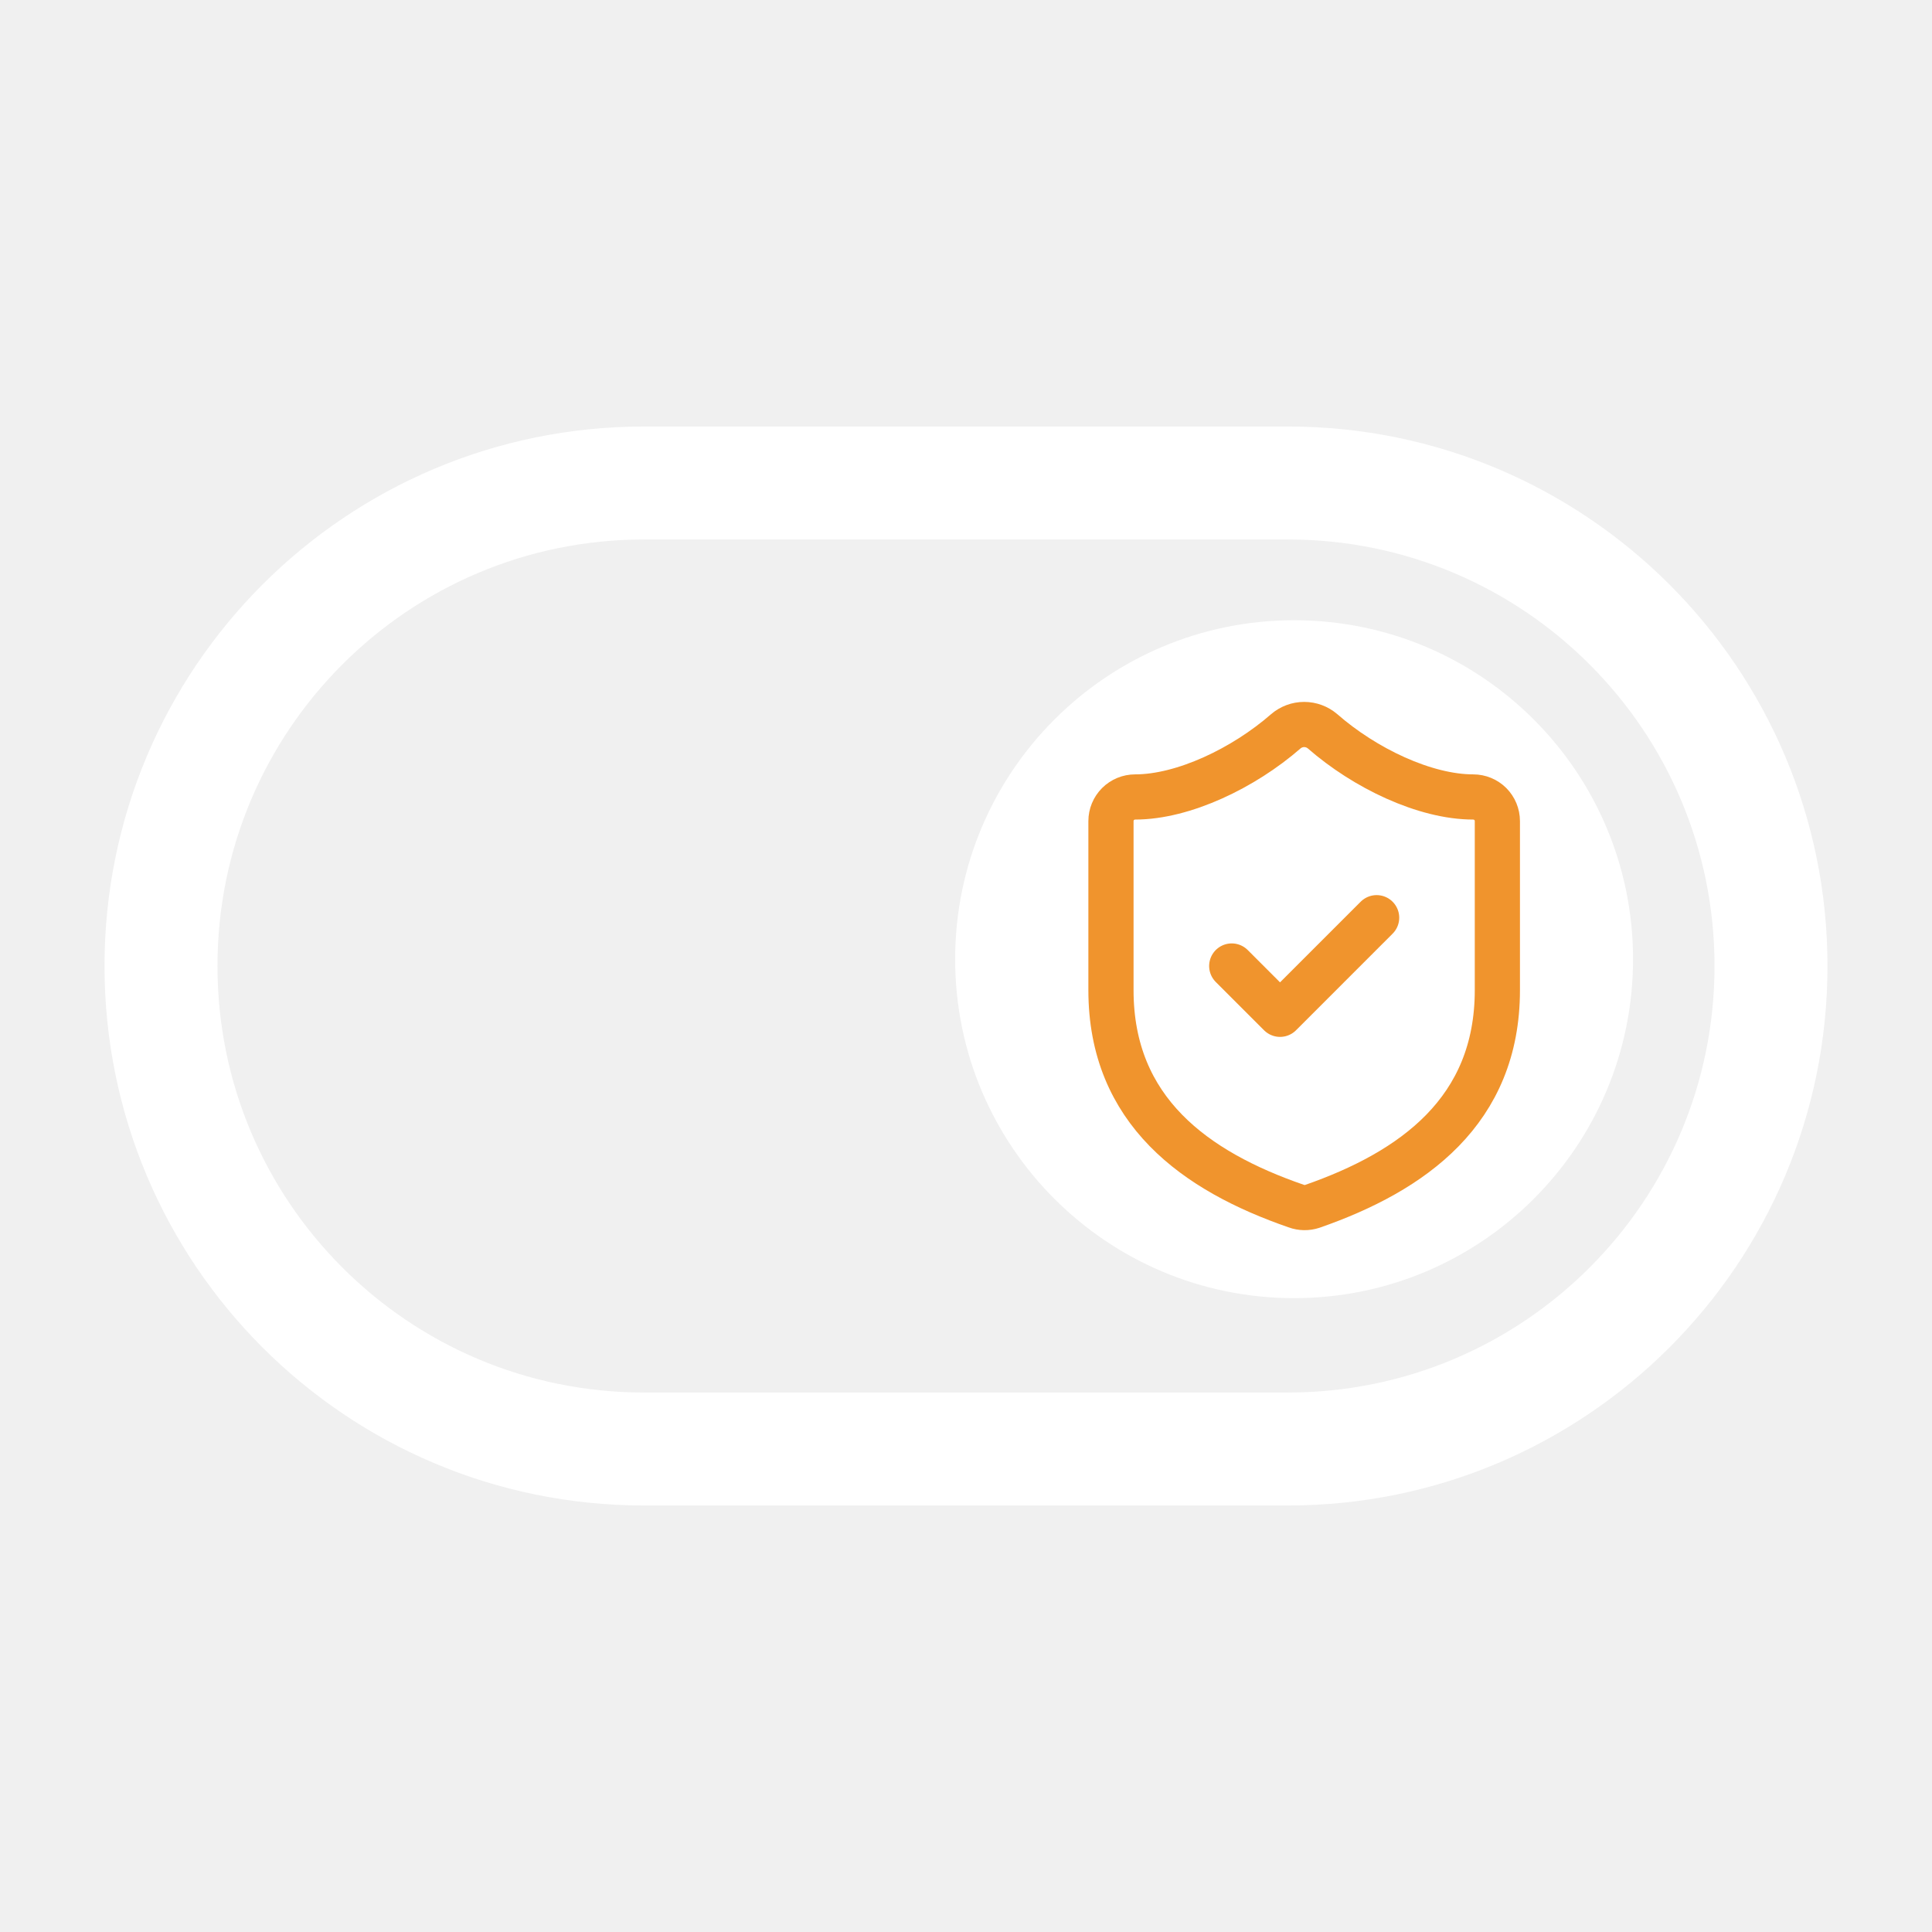
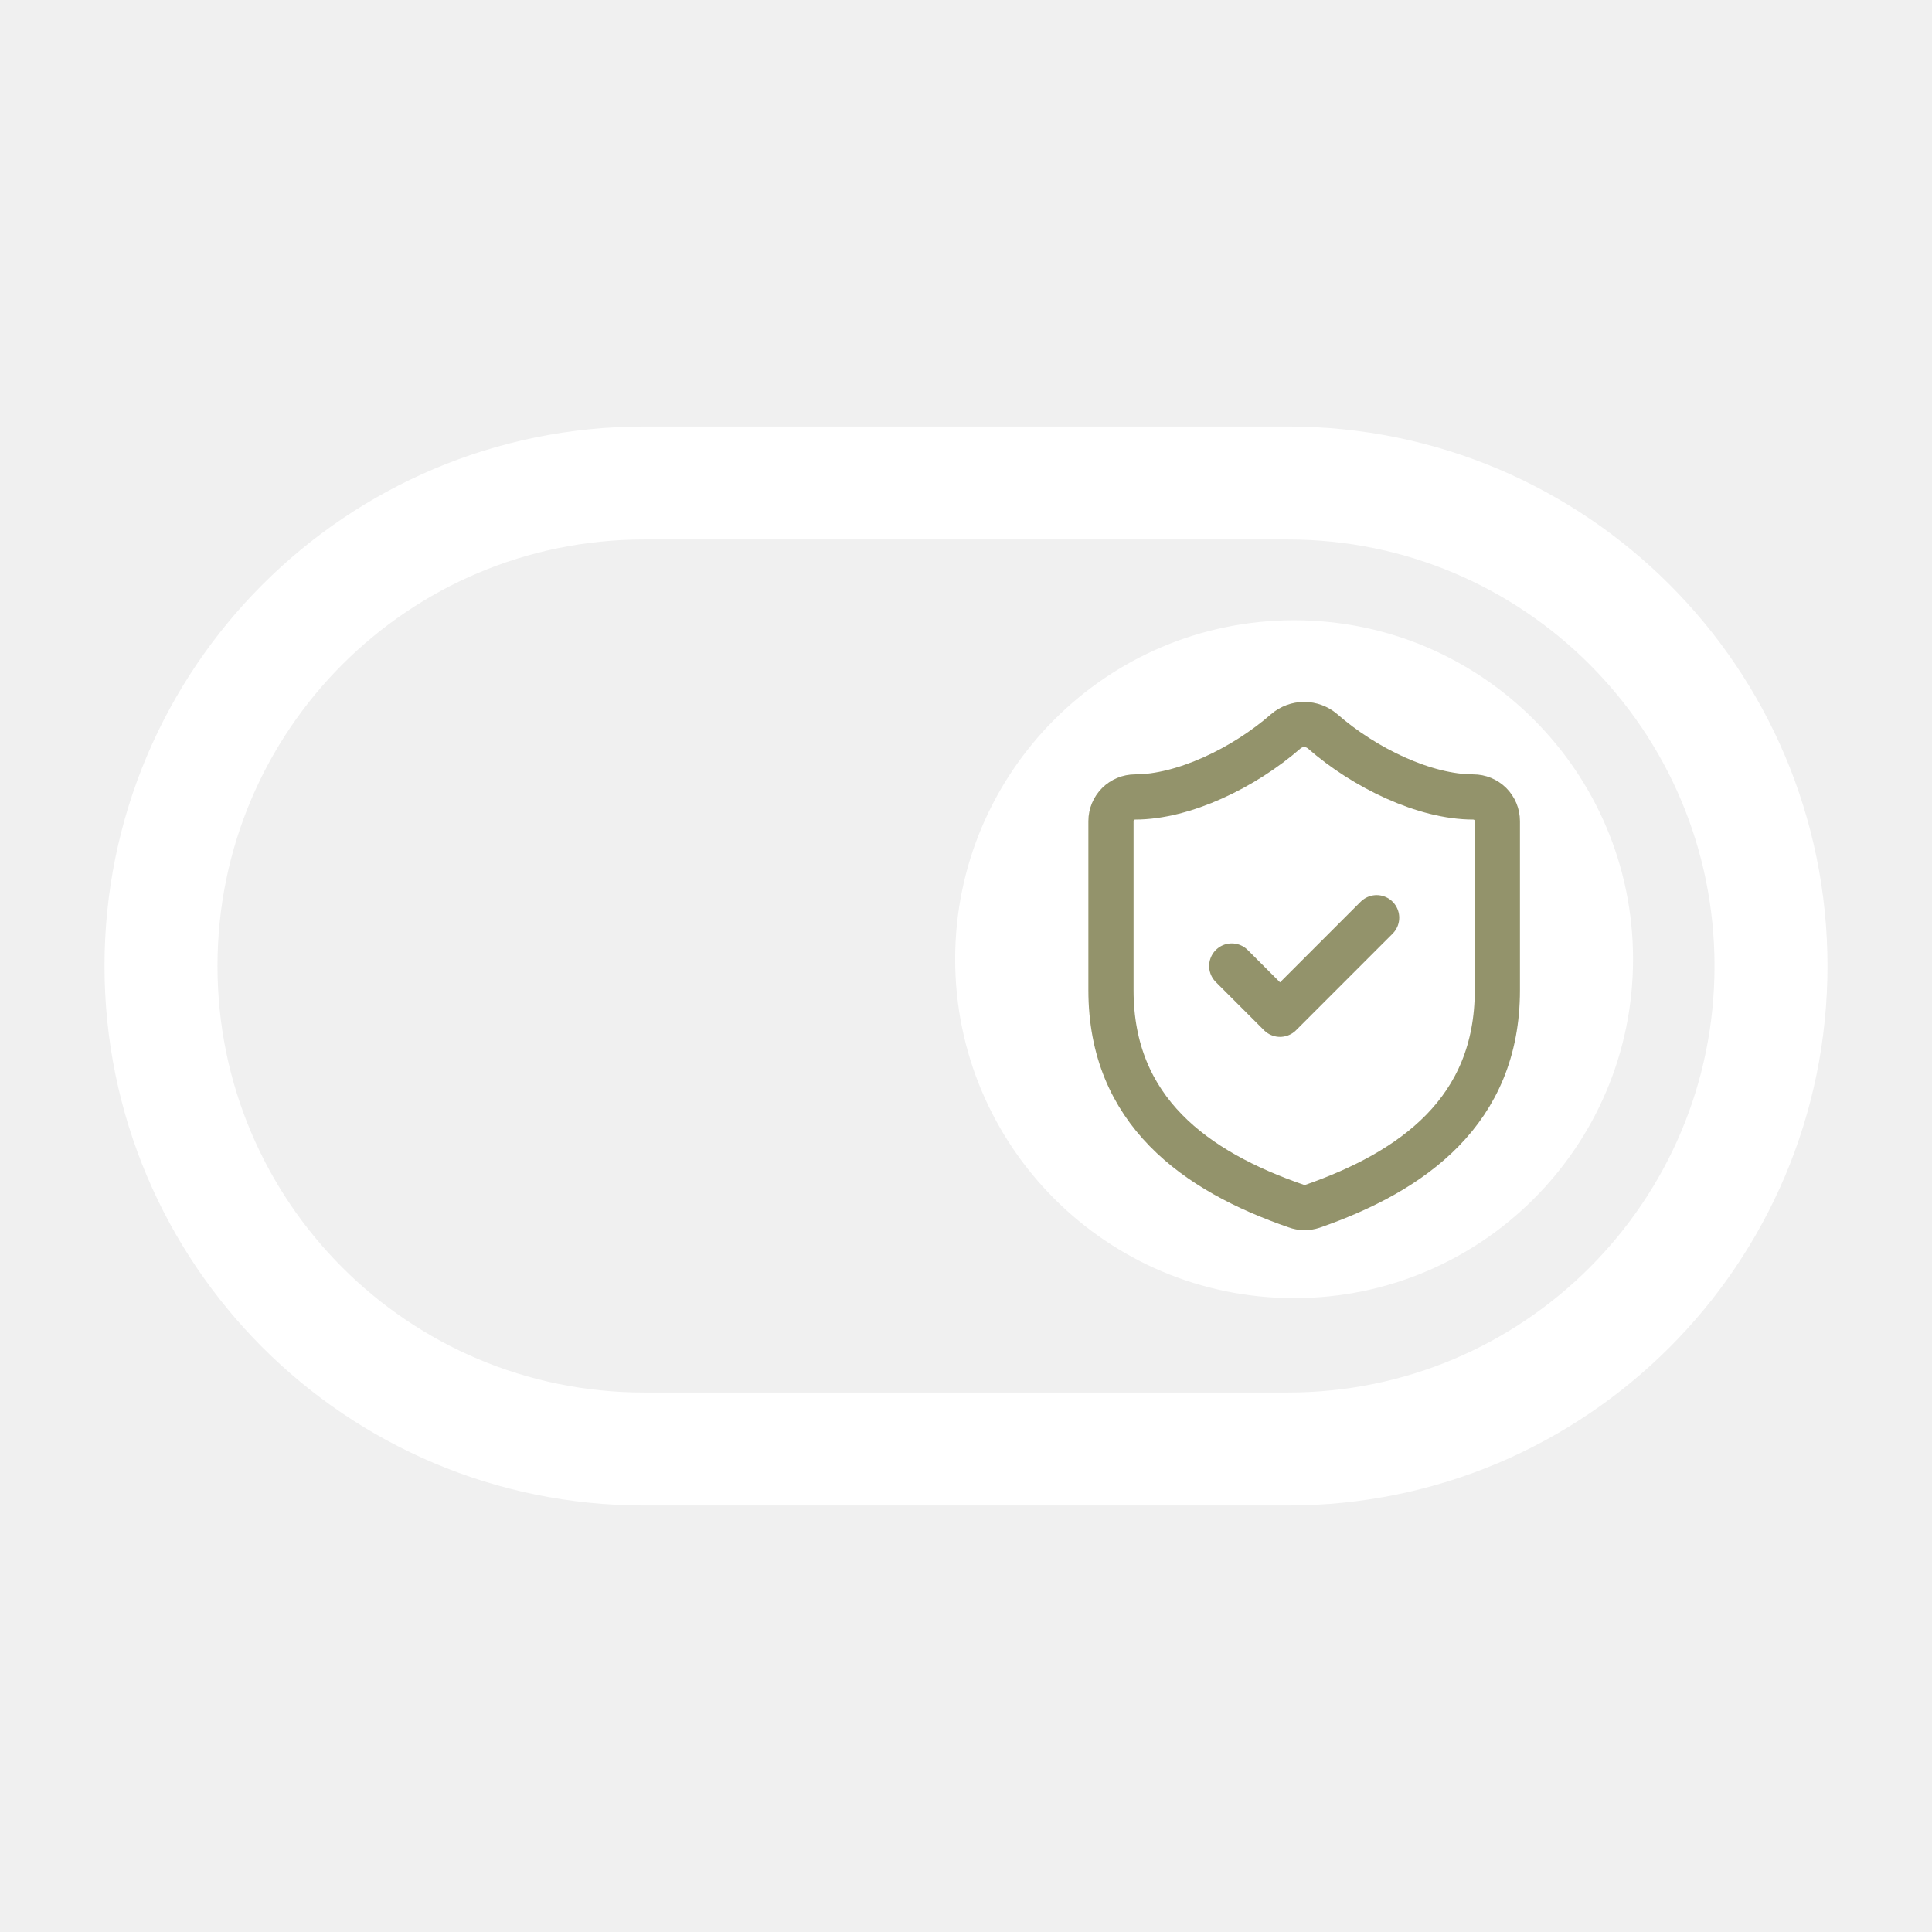
<svg xmlns="http://www.w3.org/2000/svg" width="57" height="57" viewBox="0 0 57 57" fill="none">
  <circle cx="38.18" cy="28.299" r="10" fill="white" />
  <path d="M38 14.25H19C11.13 14.25 4.75 20.63 4.75 28.5C4.75 36.37 11.13 42.75 19 42.75H38C45.87 42.75 52.25 36.37 52.25 28.5C52.25 20.63 45.87 14.25 38 14.25Z" stroke="white" stroke-width="3.333" stroke-linecap="round" stroke-linejoin="round" />
-   <path d="M44.177 29.213C44.177 32.775 41.684 34.557 38.72 35.59C38.564 35.642 38.396 35.64 38.242 35.583C35.271 34.557 32.777 32.775 32.777 29.213V24.225C32.777 24.036 32.852 23.855 32.986 23.721C33.12 23.588 33.301 23.513 33.49 23.513C34.915 23.513 36.696 22.658 37.936 21.575C38.087 21.446 38.279 21.375 38.477 21.375C38.676 21.375 38.868 21.446 39.019 21.575C40.266 22.665 42.04 23.513 43.465 23.513C43.654 23.513 43.835 23.588 43.969 23.721C44.102 23.855 44.177 24.036 44.177 24.225V29.213Z" stroke="#F0942D" stroke-width="1.333" stroke-linecap="round" stroke-linejoin="round" />
-   <path d="M36.34 28.5L37.765 29.925L40.615 27.075" stroke="#F0942D" stroke-width="1.333" stroke-linecap="round" stroke-linejoin="round" />
+   <path d="M44.177 29.213C44.177 32.775 41.684 34.557 38.72 35.59C38.564 35.642 38.396 35.64 38.242 35.583C35.271 34.557 32.777 32.775 32.777 29.213V24.225C32.777 24.036 32.852 23.855 32.986 23.721C33.12 23.588 33.301 23.513 33.49 23.513C34.915 23.513 36.696 22.658 37.936 21.575C38.087 21.446 38.279 21.375 38.477 21.375C38.676 21.375 38.868 21.446 39.019 21.575C40.266 22.665 42.04 23.513 43.465 23.513C43.654 23.513 43.835 23.588 43.969 23.721C44.102 23.855 44.177 24.036 44.177 24.225V29.213Z" stroke="#93936b" stroke-width="1.333" stroke-linecap="round" stroke-linejoin="round" />
+   <path d="M36.34 28.5L37.765 29.925L40.615 27.075" stroke="#93936b" stroke-width="1.333" stroke-linecap="round" stroke-linejoin="round" />
</svg>
